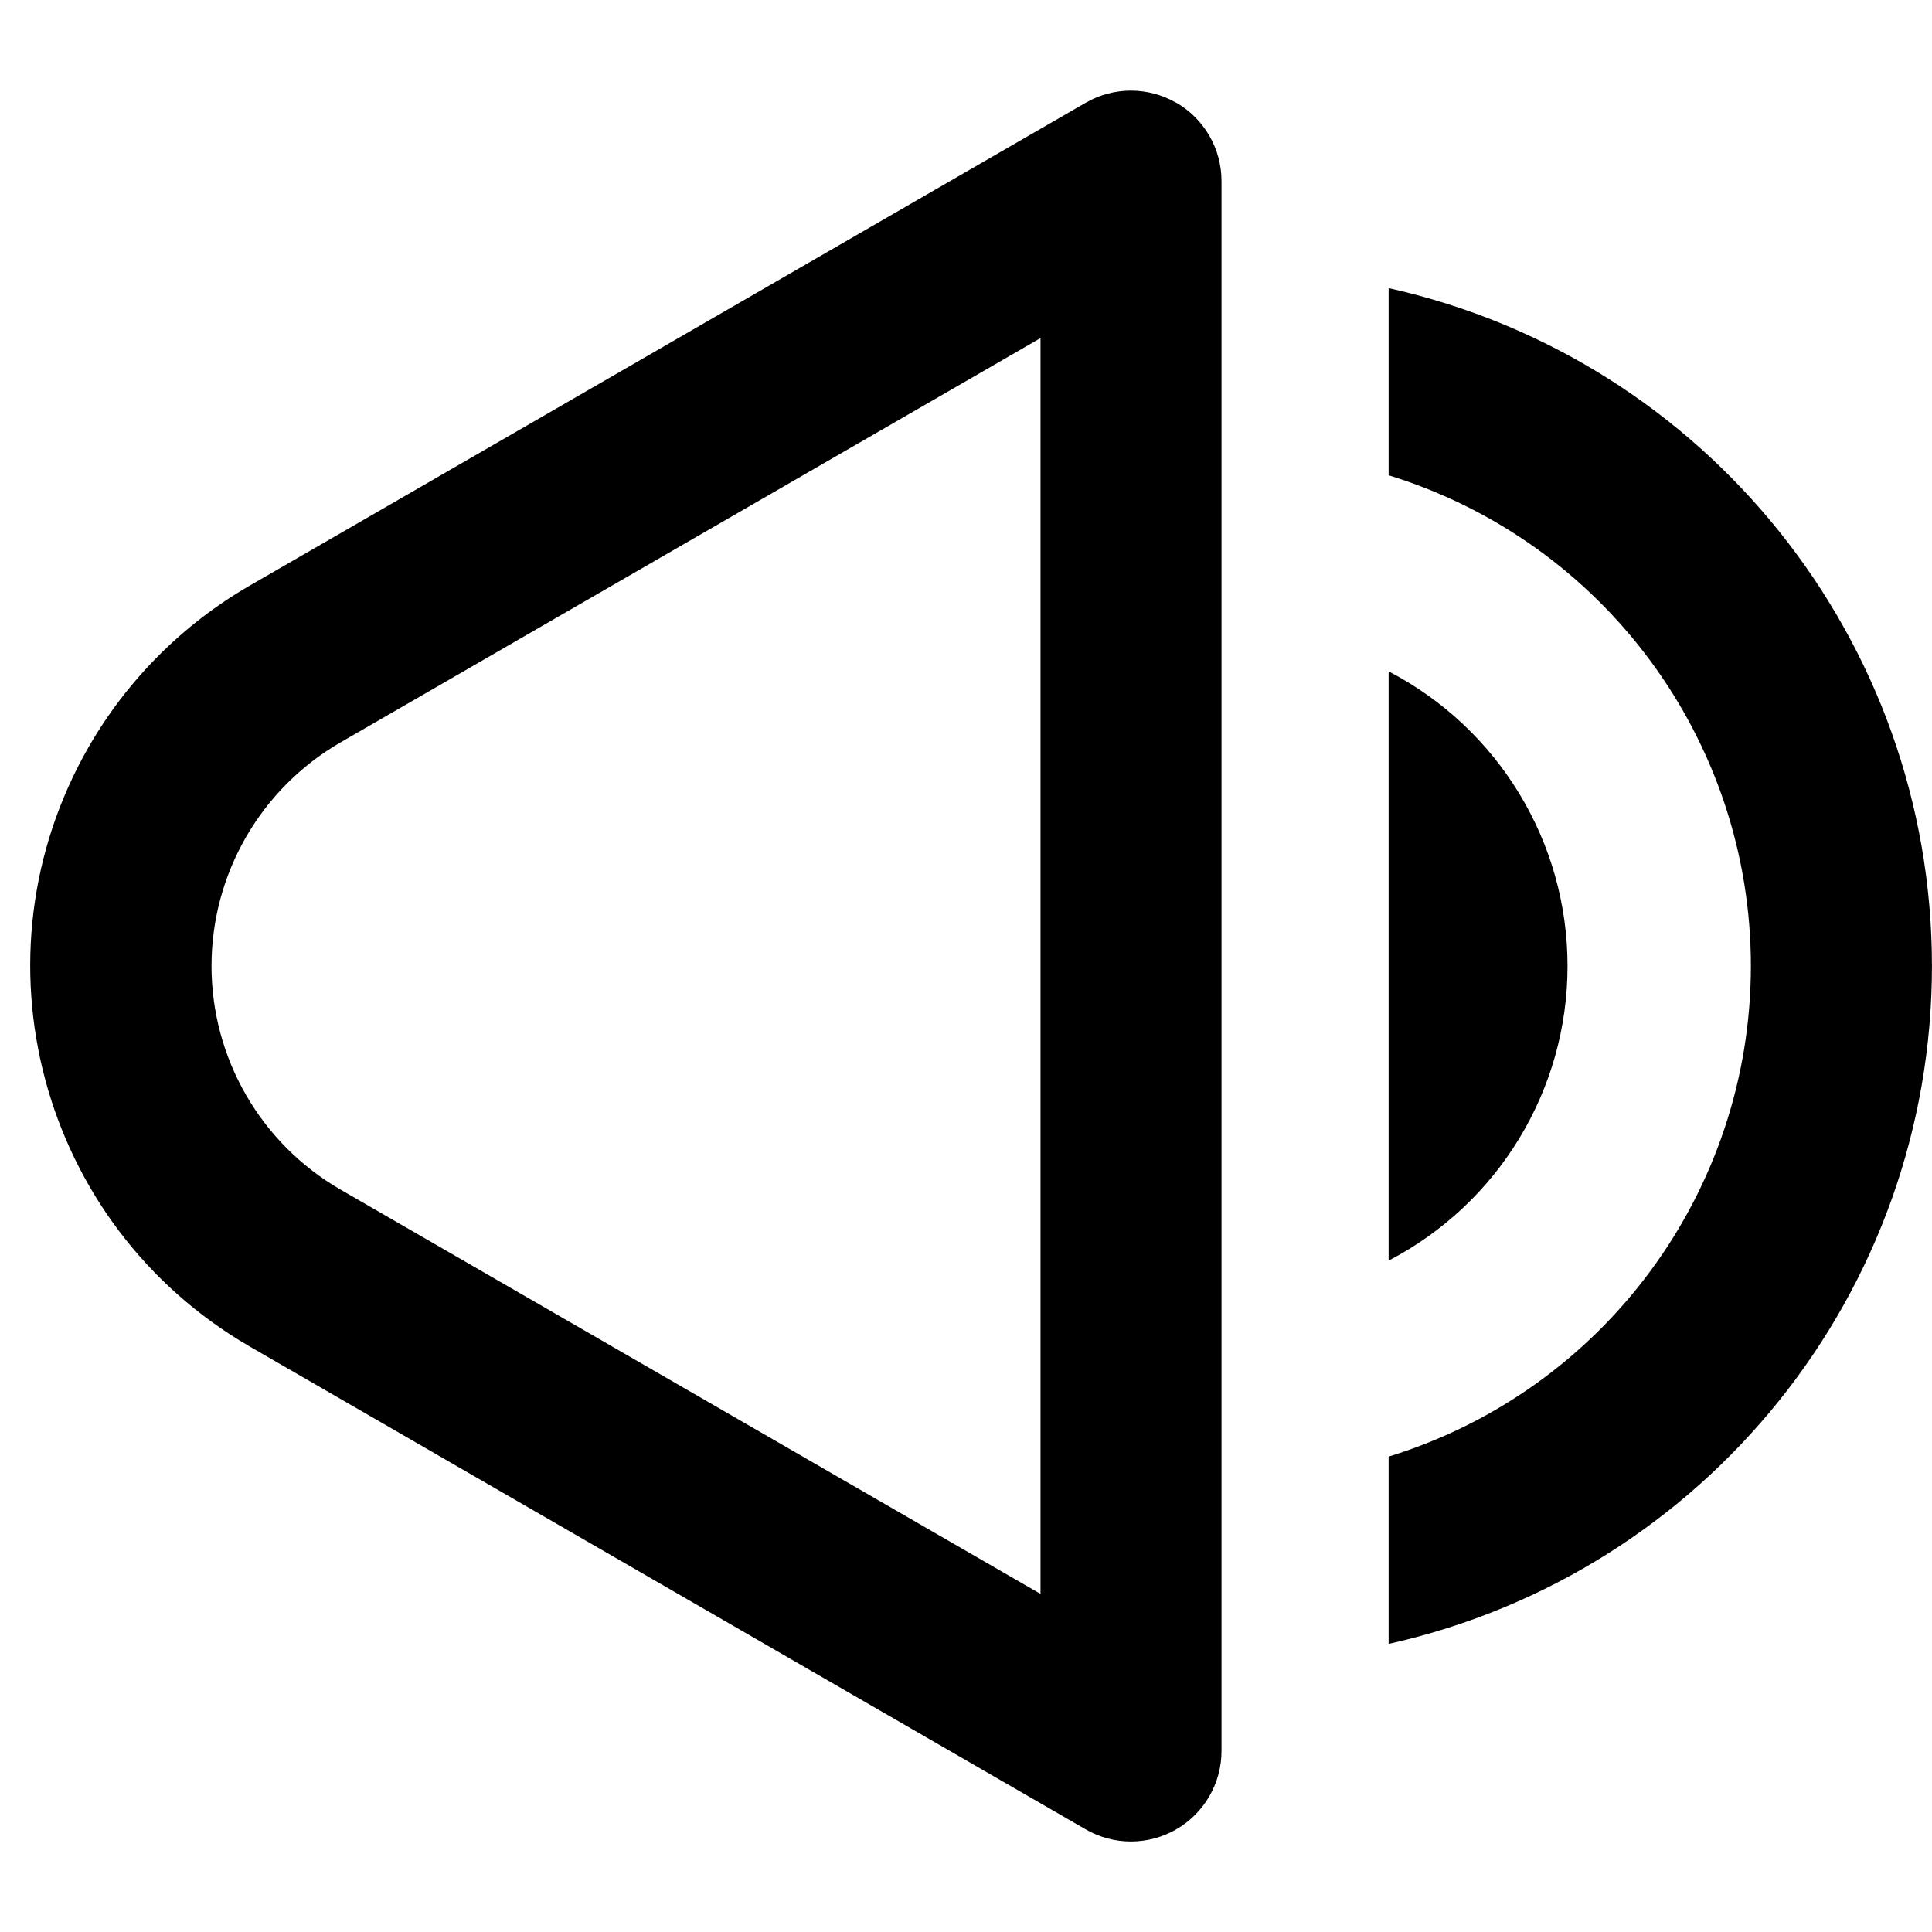
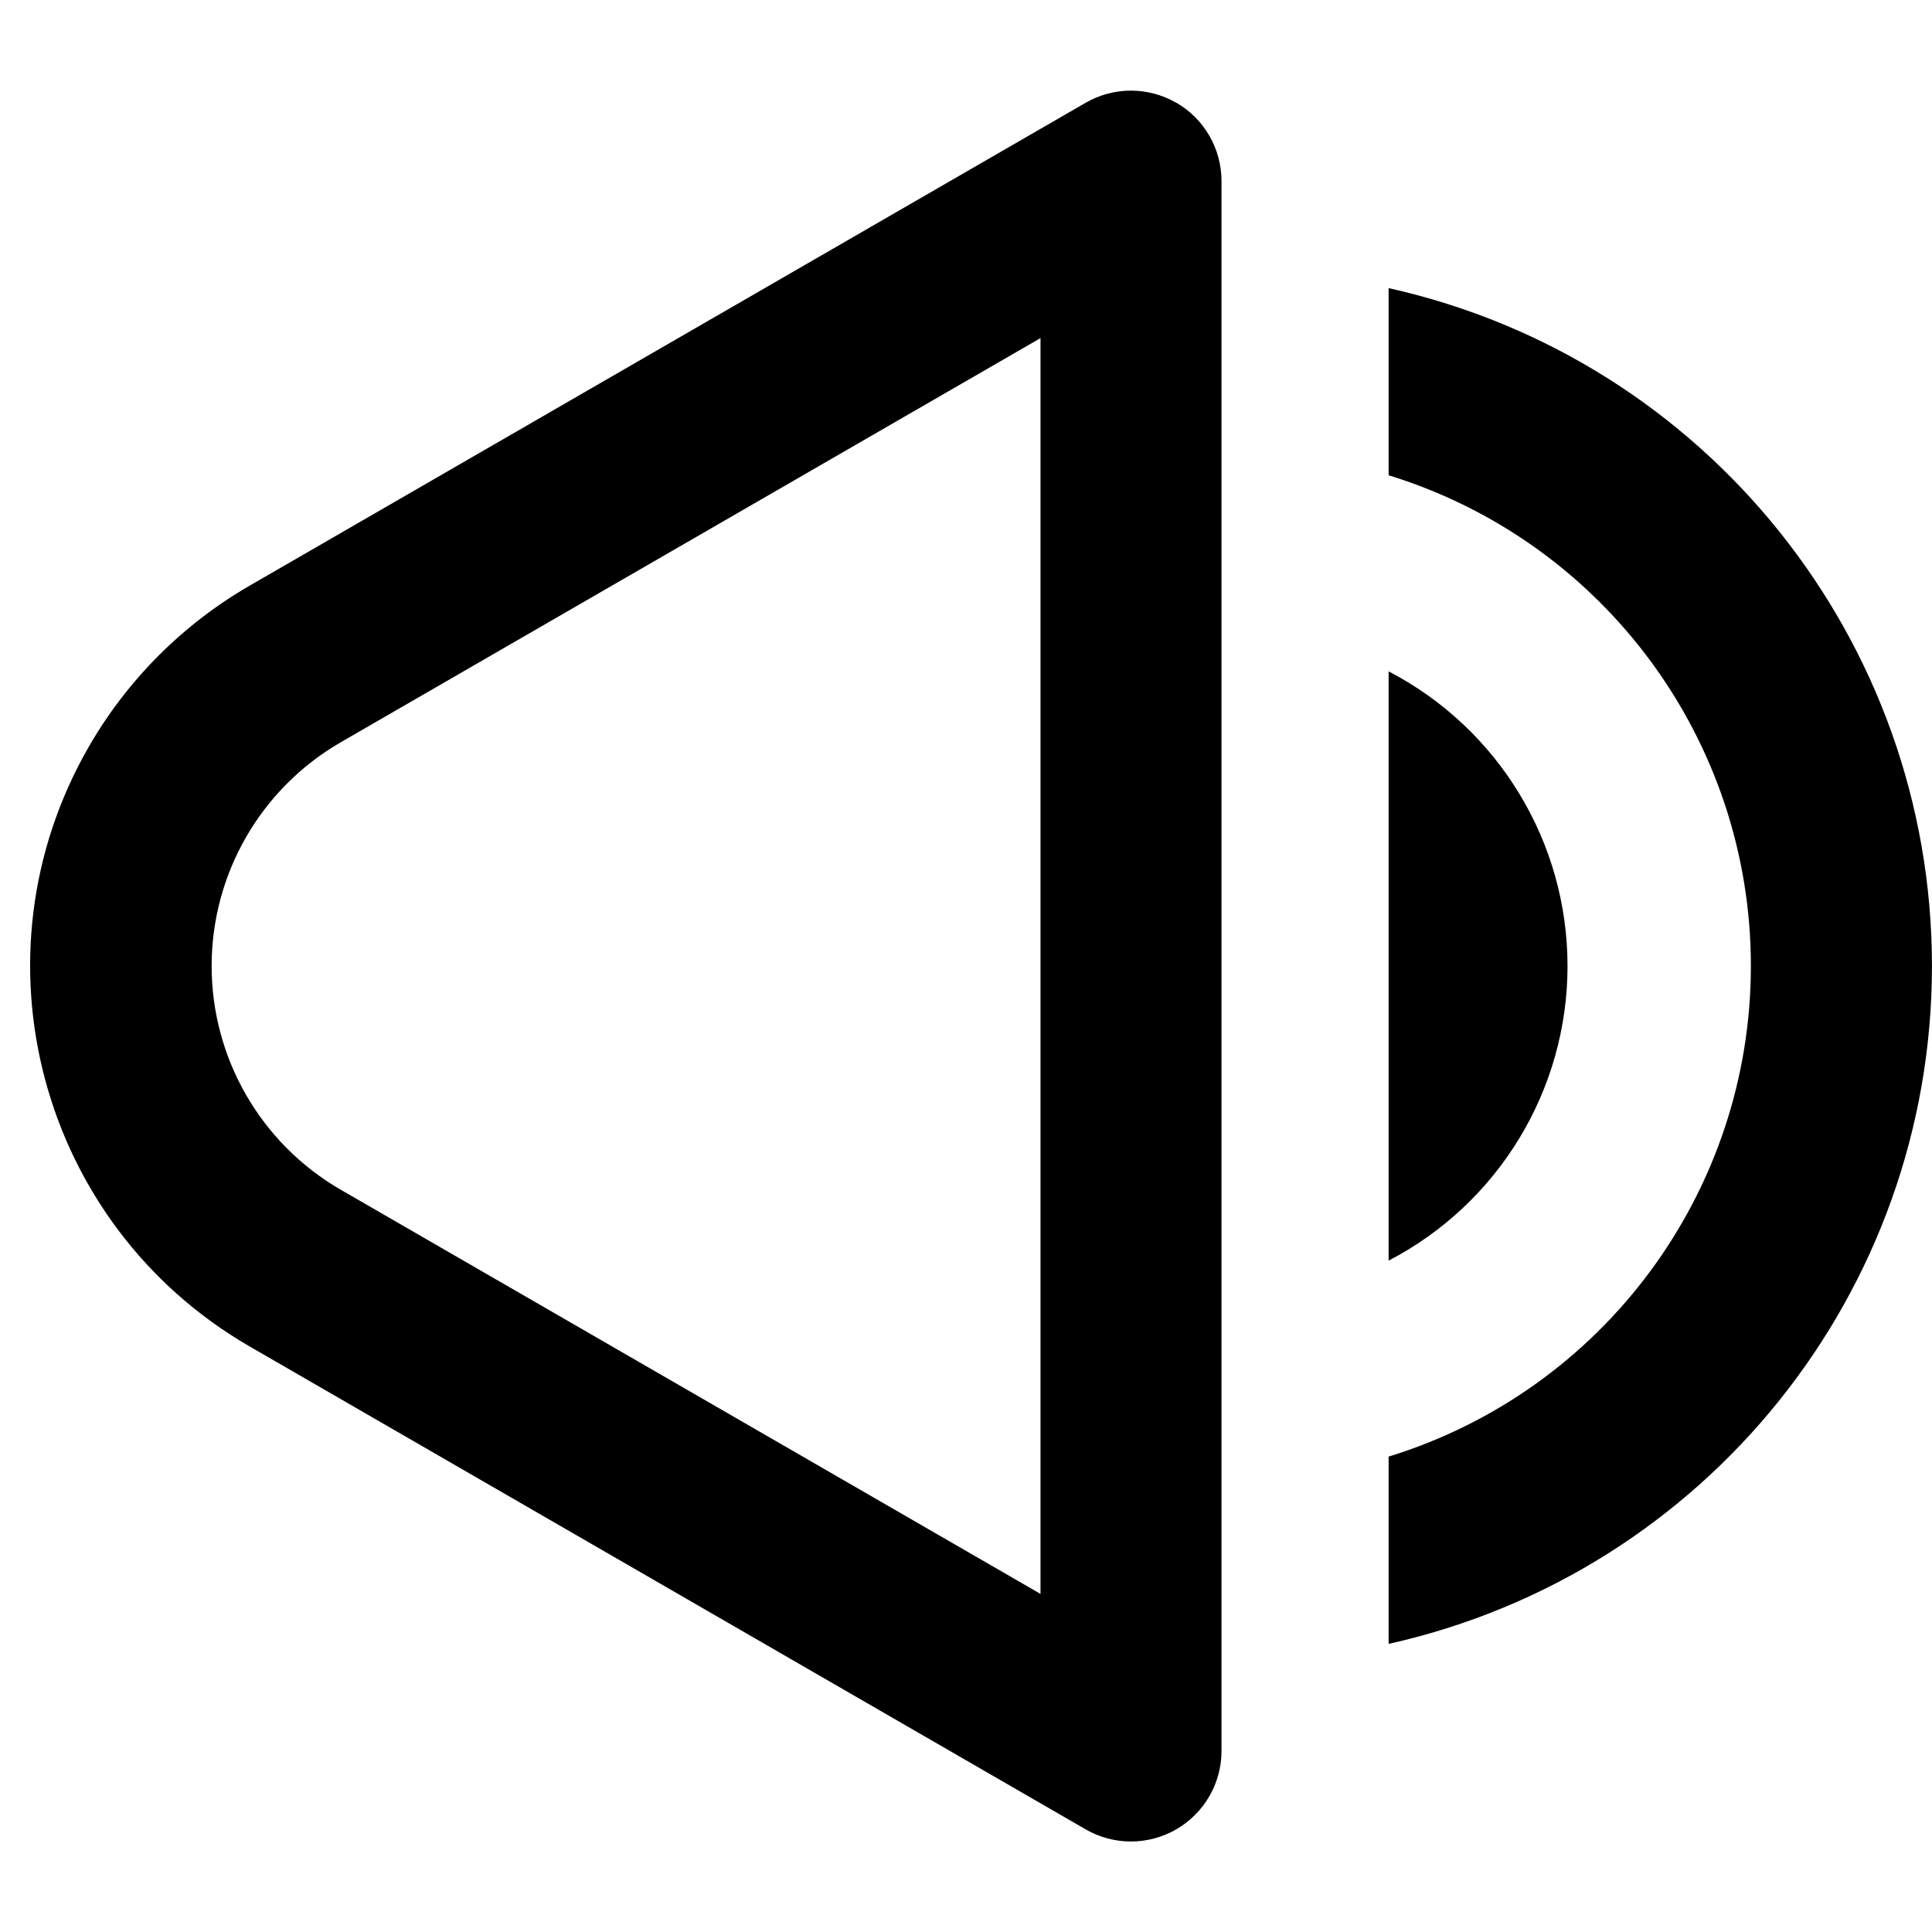
- <svg fill="currentColor" role="image" height="16" width="16" aria-hidden="true" aria-label="Volume Icon" viewBox="0 0 16 16">
-   <path d="M9.741.85a.75.75 0 0 1 .375.65v13a.75.75 0 0 1-1.125.65l-6.925-4a3.642 3.642 0 0 1-1.33-4.967 3.639 3.639 0 0 1 1.33-1.332l6.925-4a.75.75 0 0 1 .75 0zm-6.924 5.3a2.139 2.139 0 0 0 0 3.7l5.8 3.35V2.8l-5.8 3.35zm8.683 4.29V5.56a2.75 2.75 0 0 1 0 4.88z" />
-   <path d="M11.5 13.614a5.752 5.752 0 0 0 0-11.228v1.55a4.252 4.252 0 0 1 0 8.127v1.55z" />
+ <svg width="16" height="16" fill="currentColor" aria-hidden="true" aria-label="Volume Icon" viewBox="0 0 16 16">
+   <path d="M9.741.85a.75.75 0 0 1 .375.65v13a.75.75 0 0 1-1.125.65l-6.925-4a3.64 3.64 0 0 1-1.33-4.967 3.64 3.64 0 0 1 1.33-1.332l6.925-4a.75.75 0 0 1 .75 0zm-6.924 5.3a2.14 2.14 0 0 0 0 3.7l5.8 3.35V2.8zm8.683 4.29V5.56a2.75 2.75 0 0 1 0 4.88" />
+   <path d="M11.5 13.614a5.752 5.752 0 0 0 0-11.228v1.55a4.252 4.252 0 0 1 0 8.127z" />
</svg>
